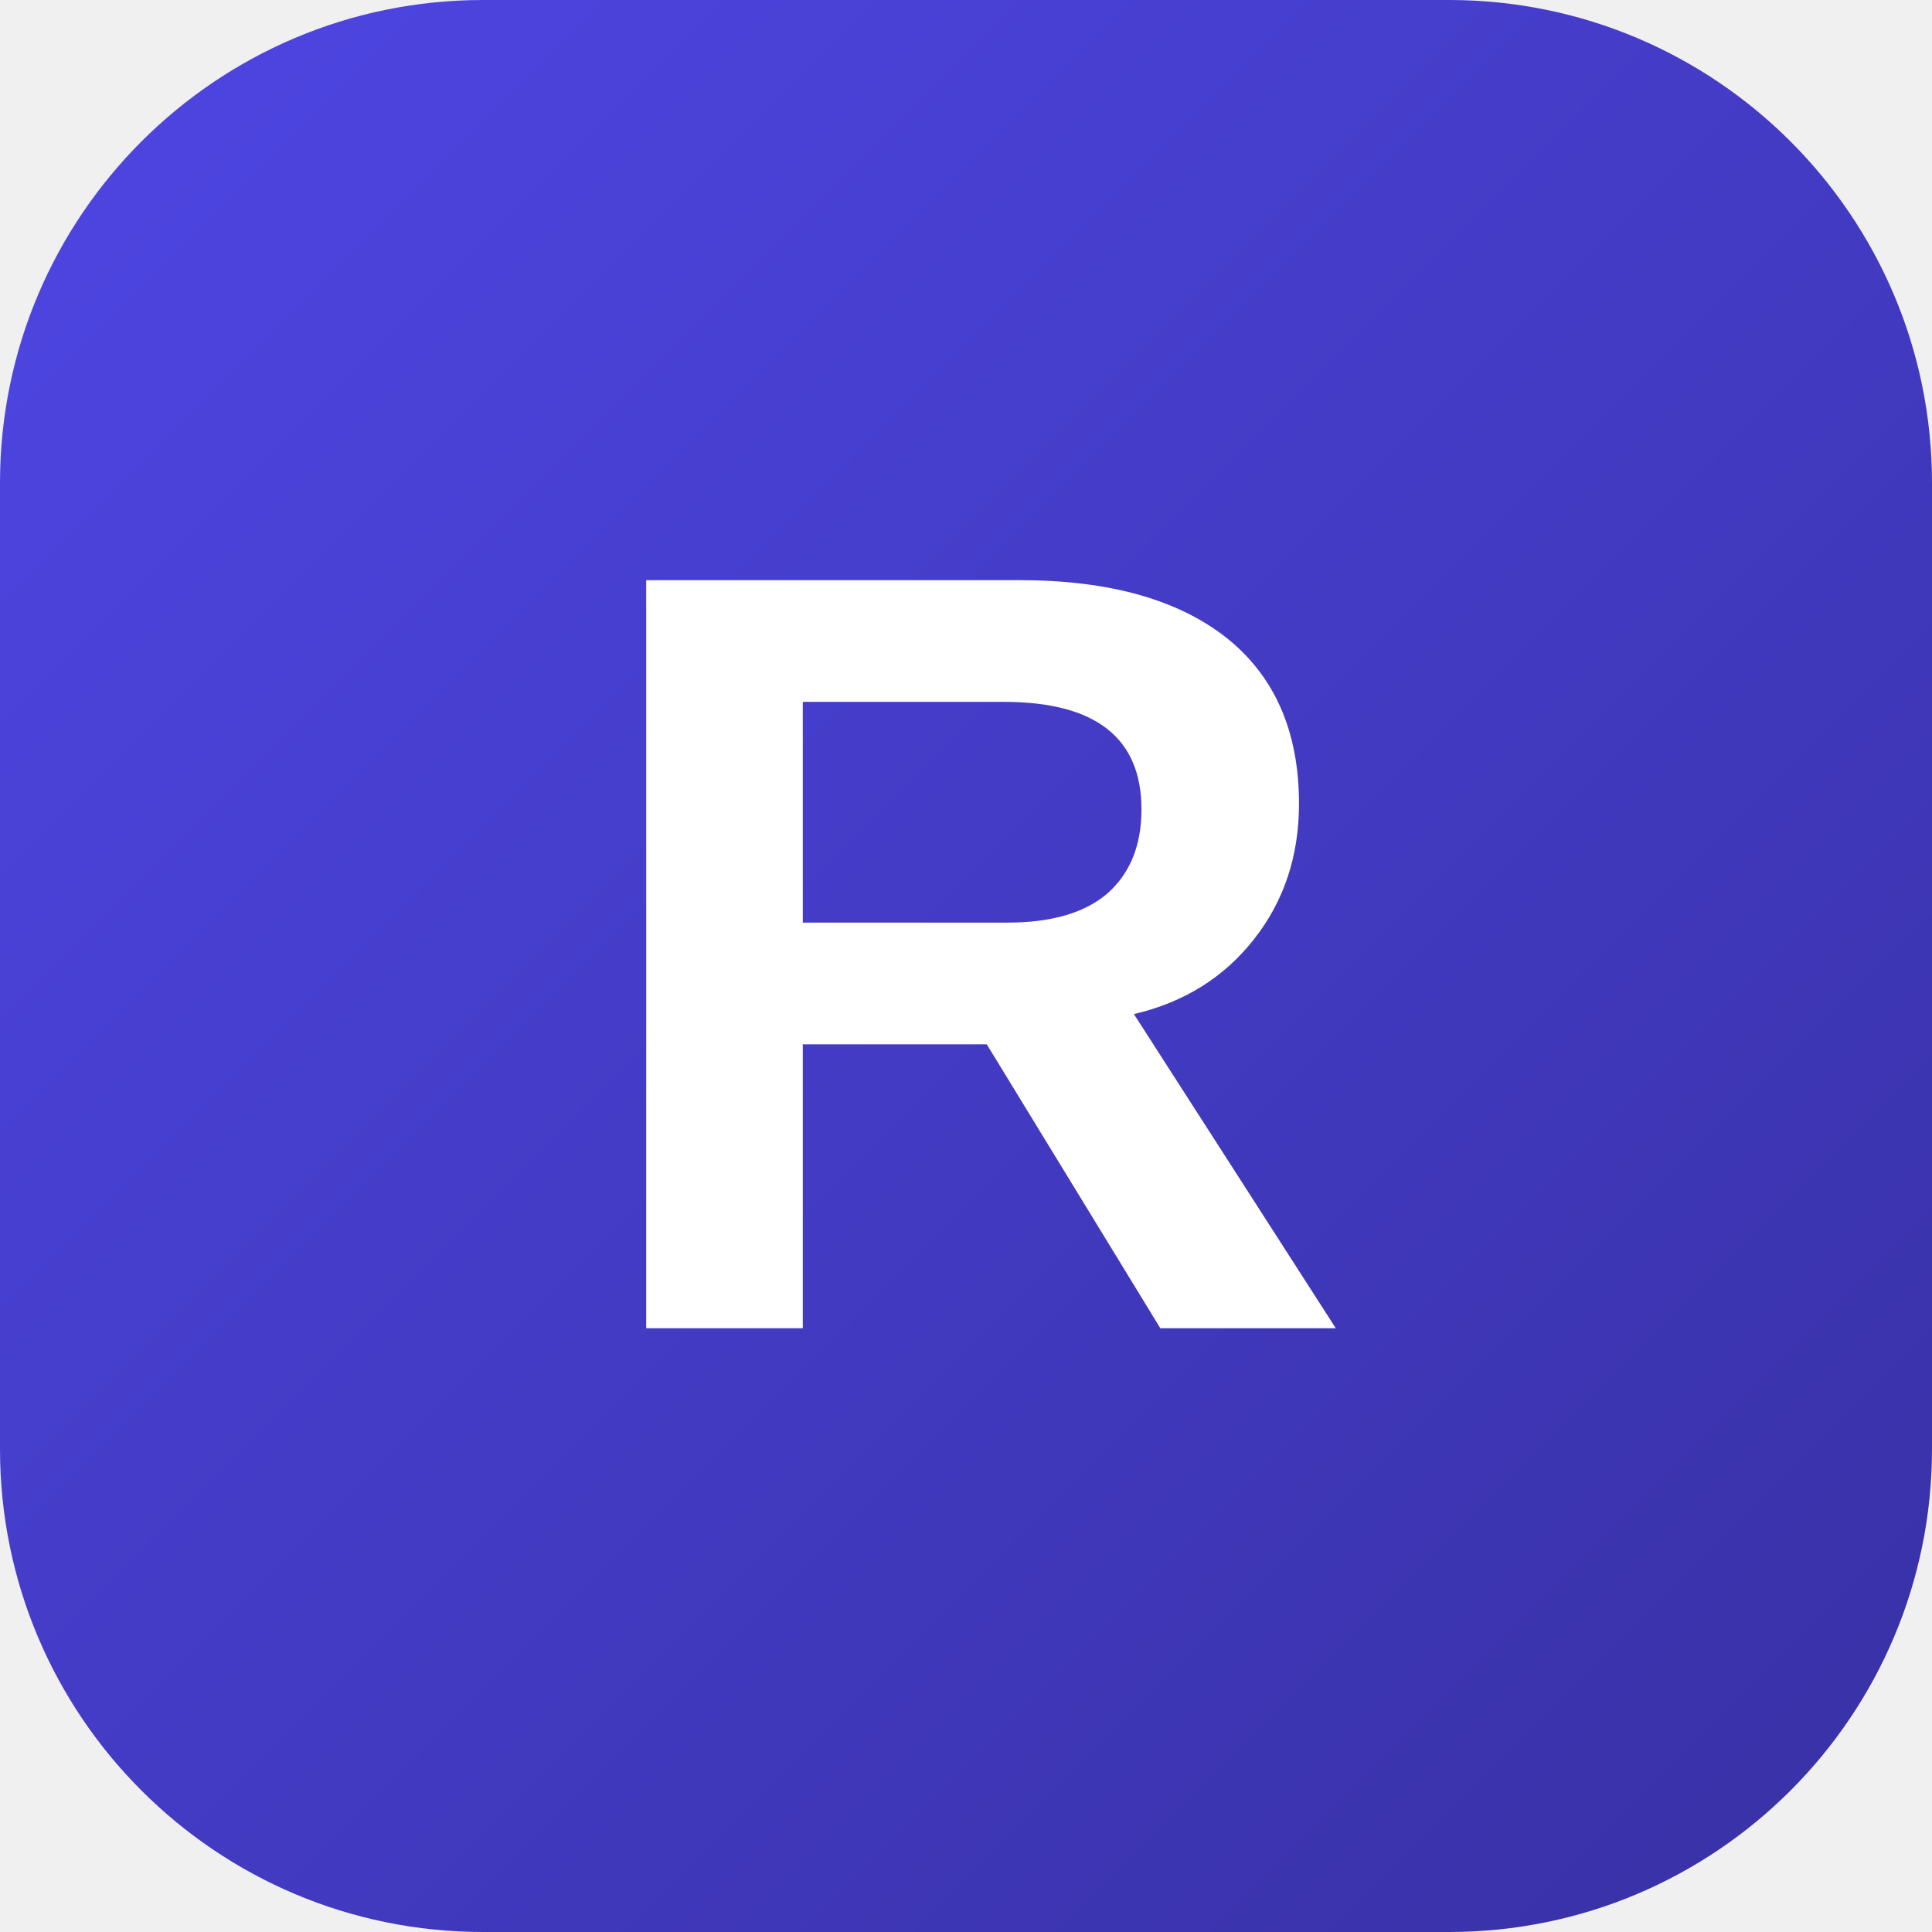
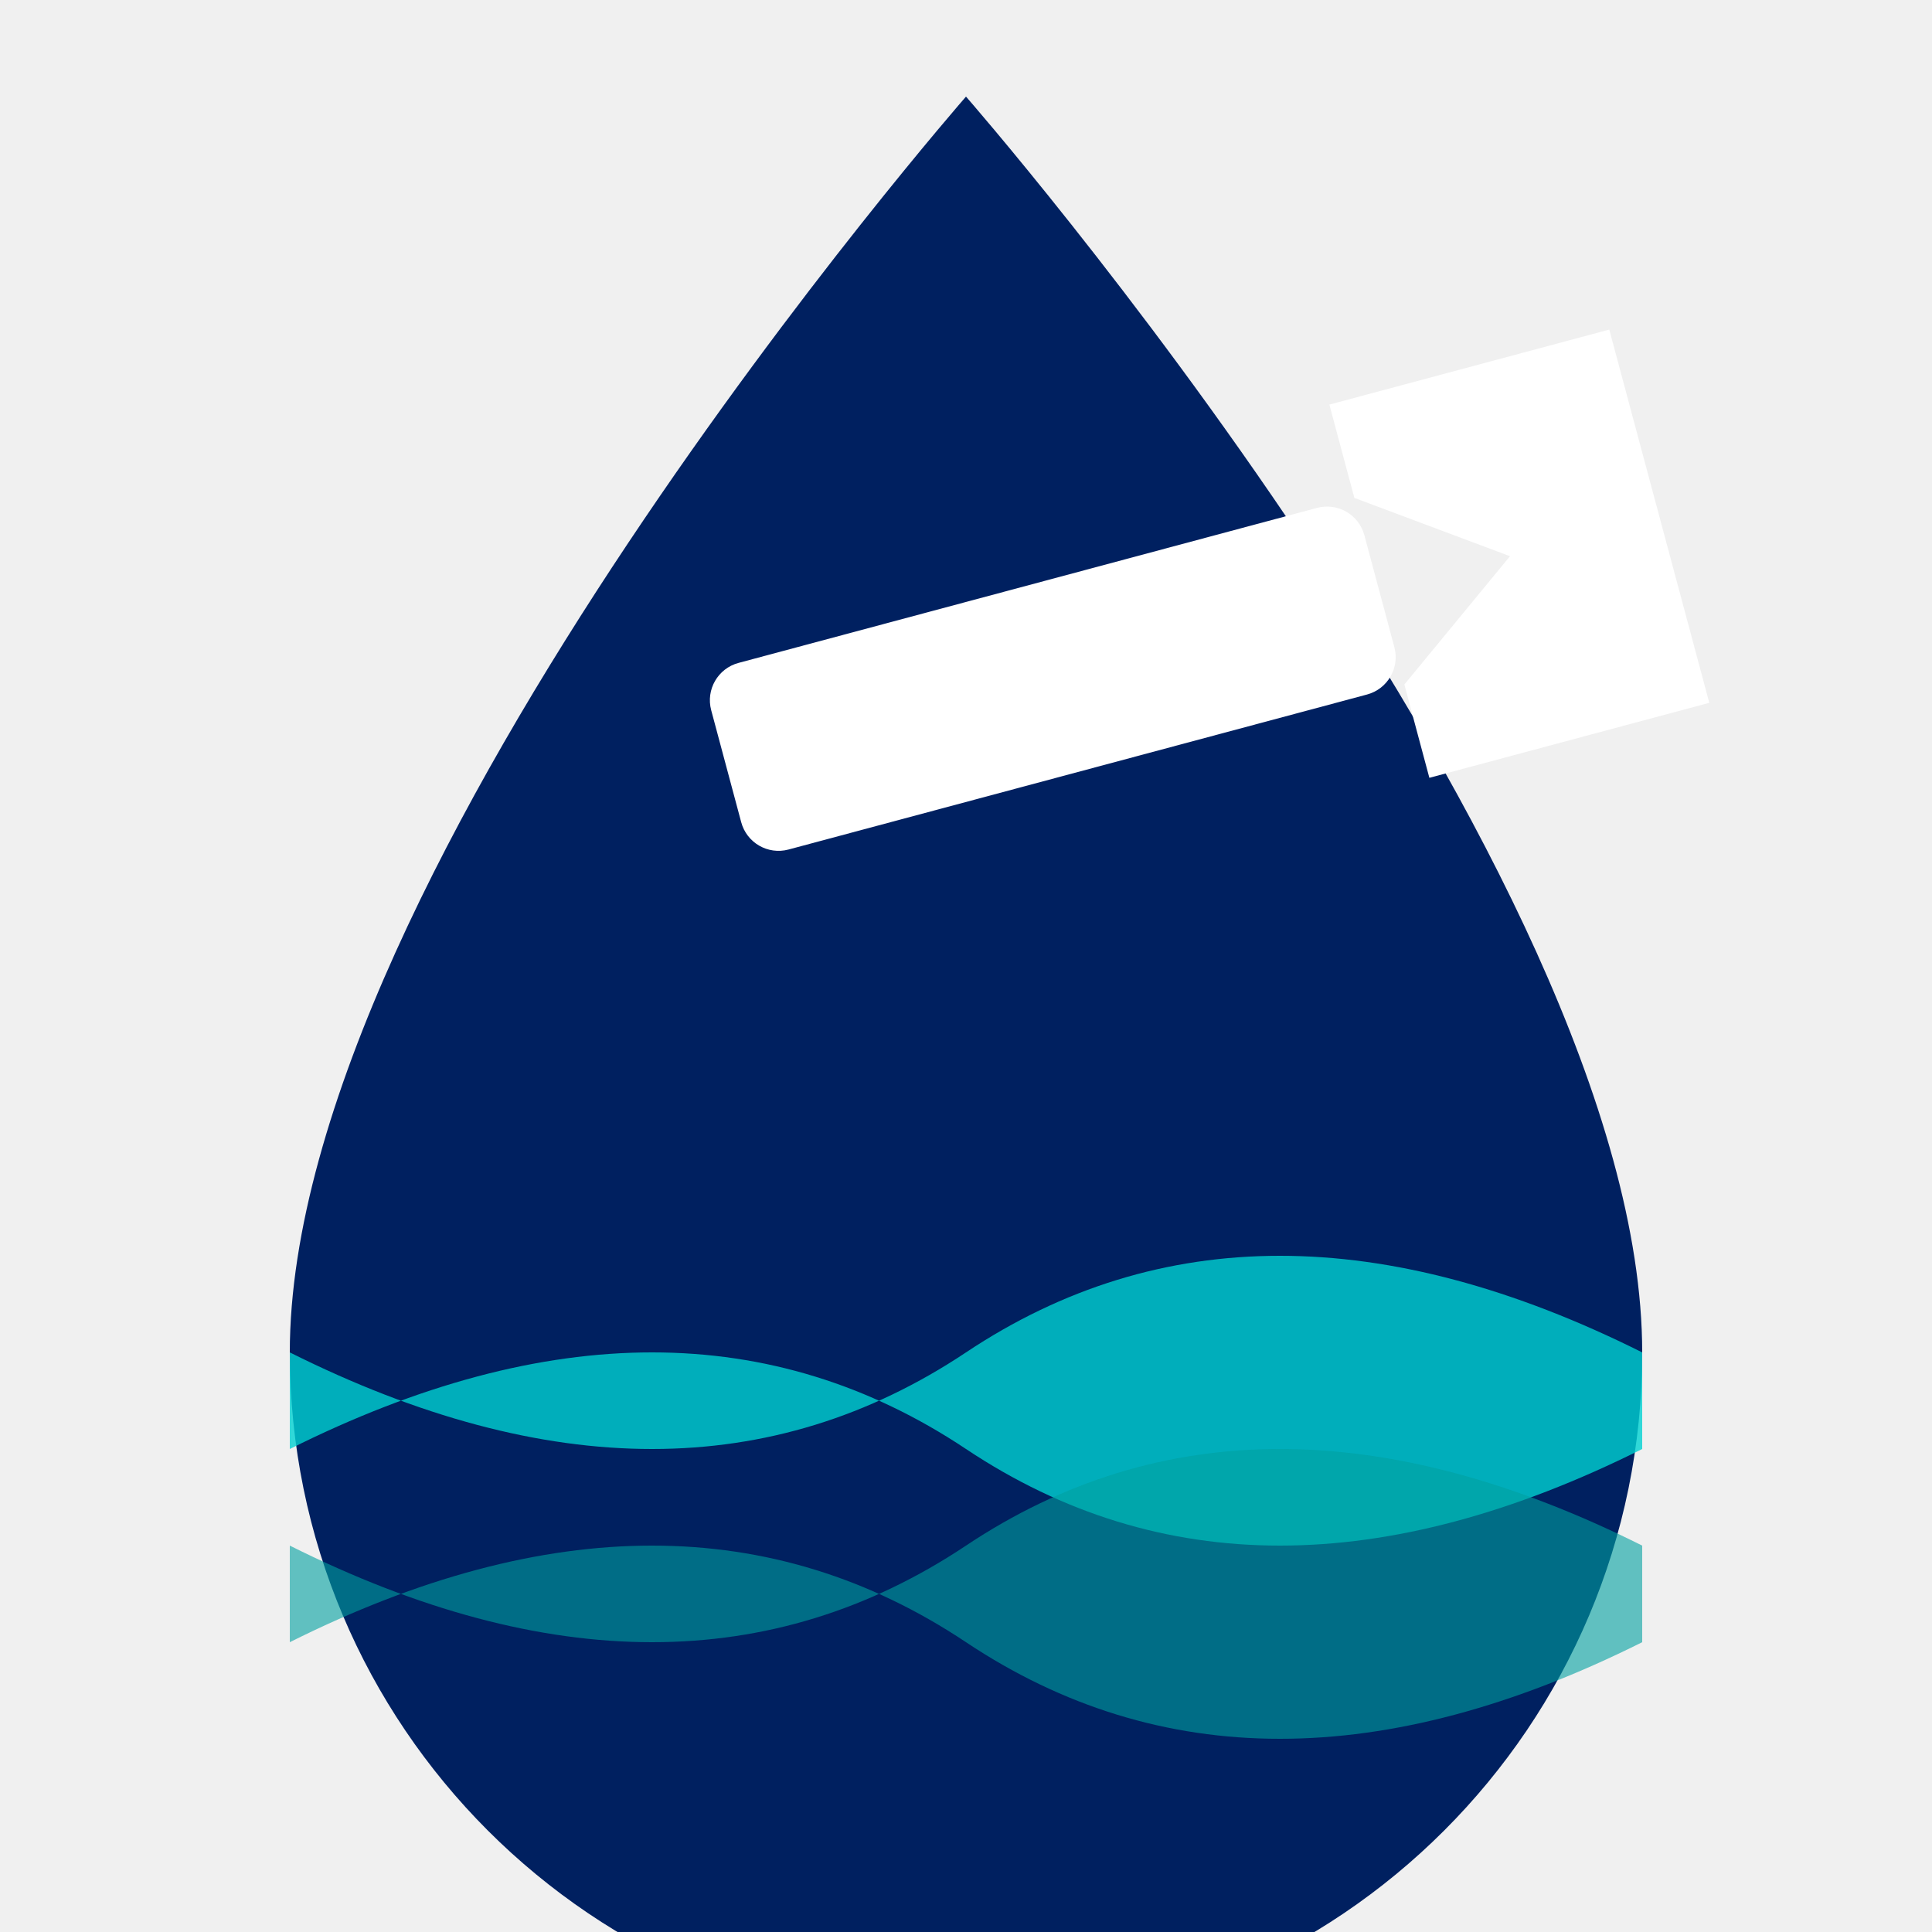
- <svg xmlns="http://www.w3.org/2000/svg" width="32" height="32" viewBox="0 0 32 32">
-   <defs>
-     <linearGradient id="g" x1="0%" y1="0%" x2="100%" y2="100%">
-       <stop offset="0%" style="stop-color:#4f46e5" />
-       <stop offset="100%" style="stop-color:#3730a3" />
-     </linearGradient>
-   </defs>
-   <rect width="32" height="32" rx="8" fill="url(#g)" />
-   <text x="16" y="22" text-anchor="middle" fill="white" font-family="Arial,sans-serif" font-weight="bold" font-size="18">R</text>
+ <svg xmlns="http://www.w3.org/2000/svg" viewBox="0 0 100 100">
+   <path d="M50,5 C50,5 15,45 15,70 A35,35 0 0,0 85,70 C85,45 50,5 50,5 Z" fill="#002060" />
+   <path d="M15,75 Q35,65 50,75 T85,75 L85,70 Q65,60 50,70 T15,70 Z" fill="#00D2D2" opacity="0.8" />
+   <path d="M15,85 Q35,75 50,85 T85,85 L85,80 Q65,70 50,80 T15,80 Z" fill="#00A0A0" opacity="0.6" />
+   <g fill="white" transform="translate(35, 30) rotate(-15)">
+     <rect x="0" y="5" width="35" height="10" rx="2" />
+     <path d="M35,0 L50,0 L50,20 L35,20 L35,15 L42,10 L35,5 Z" />
+   </g>
</svg>
